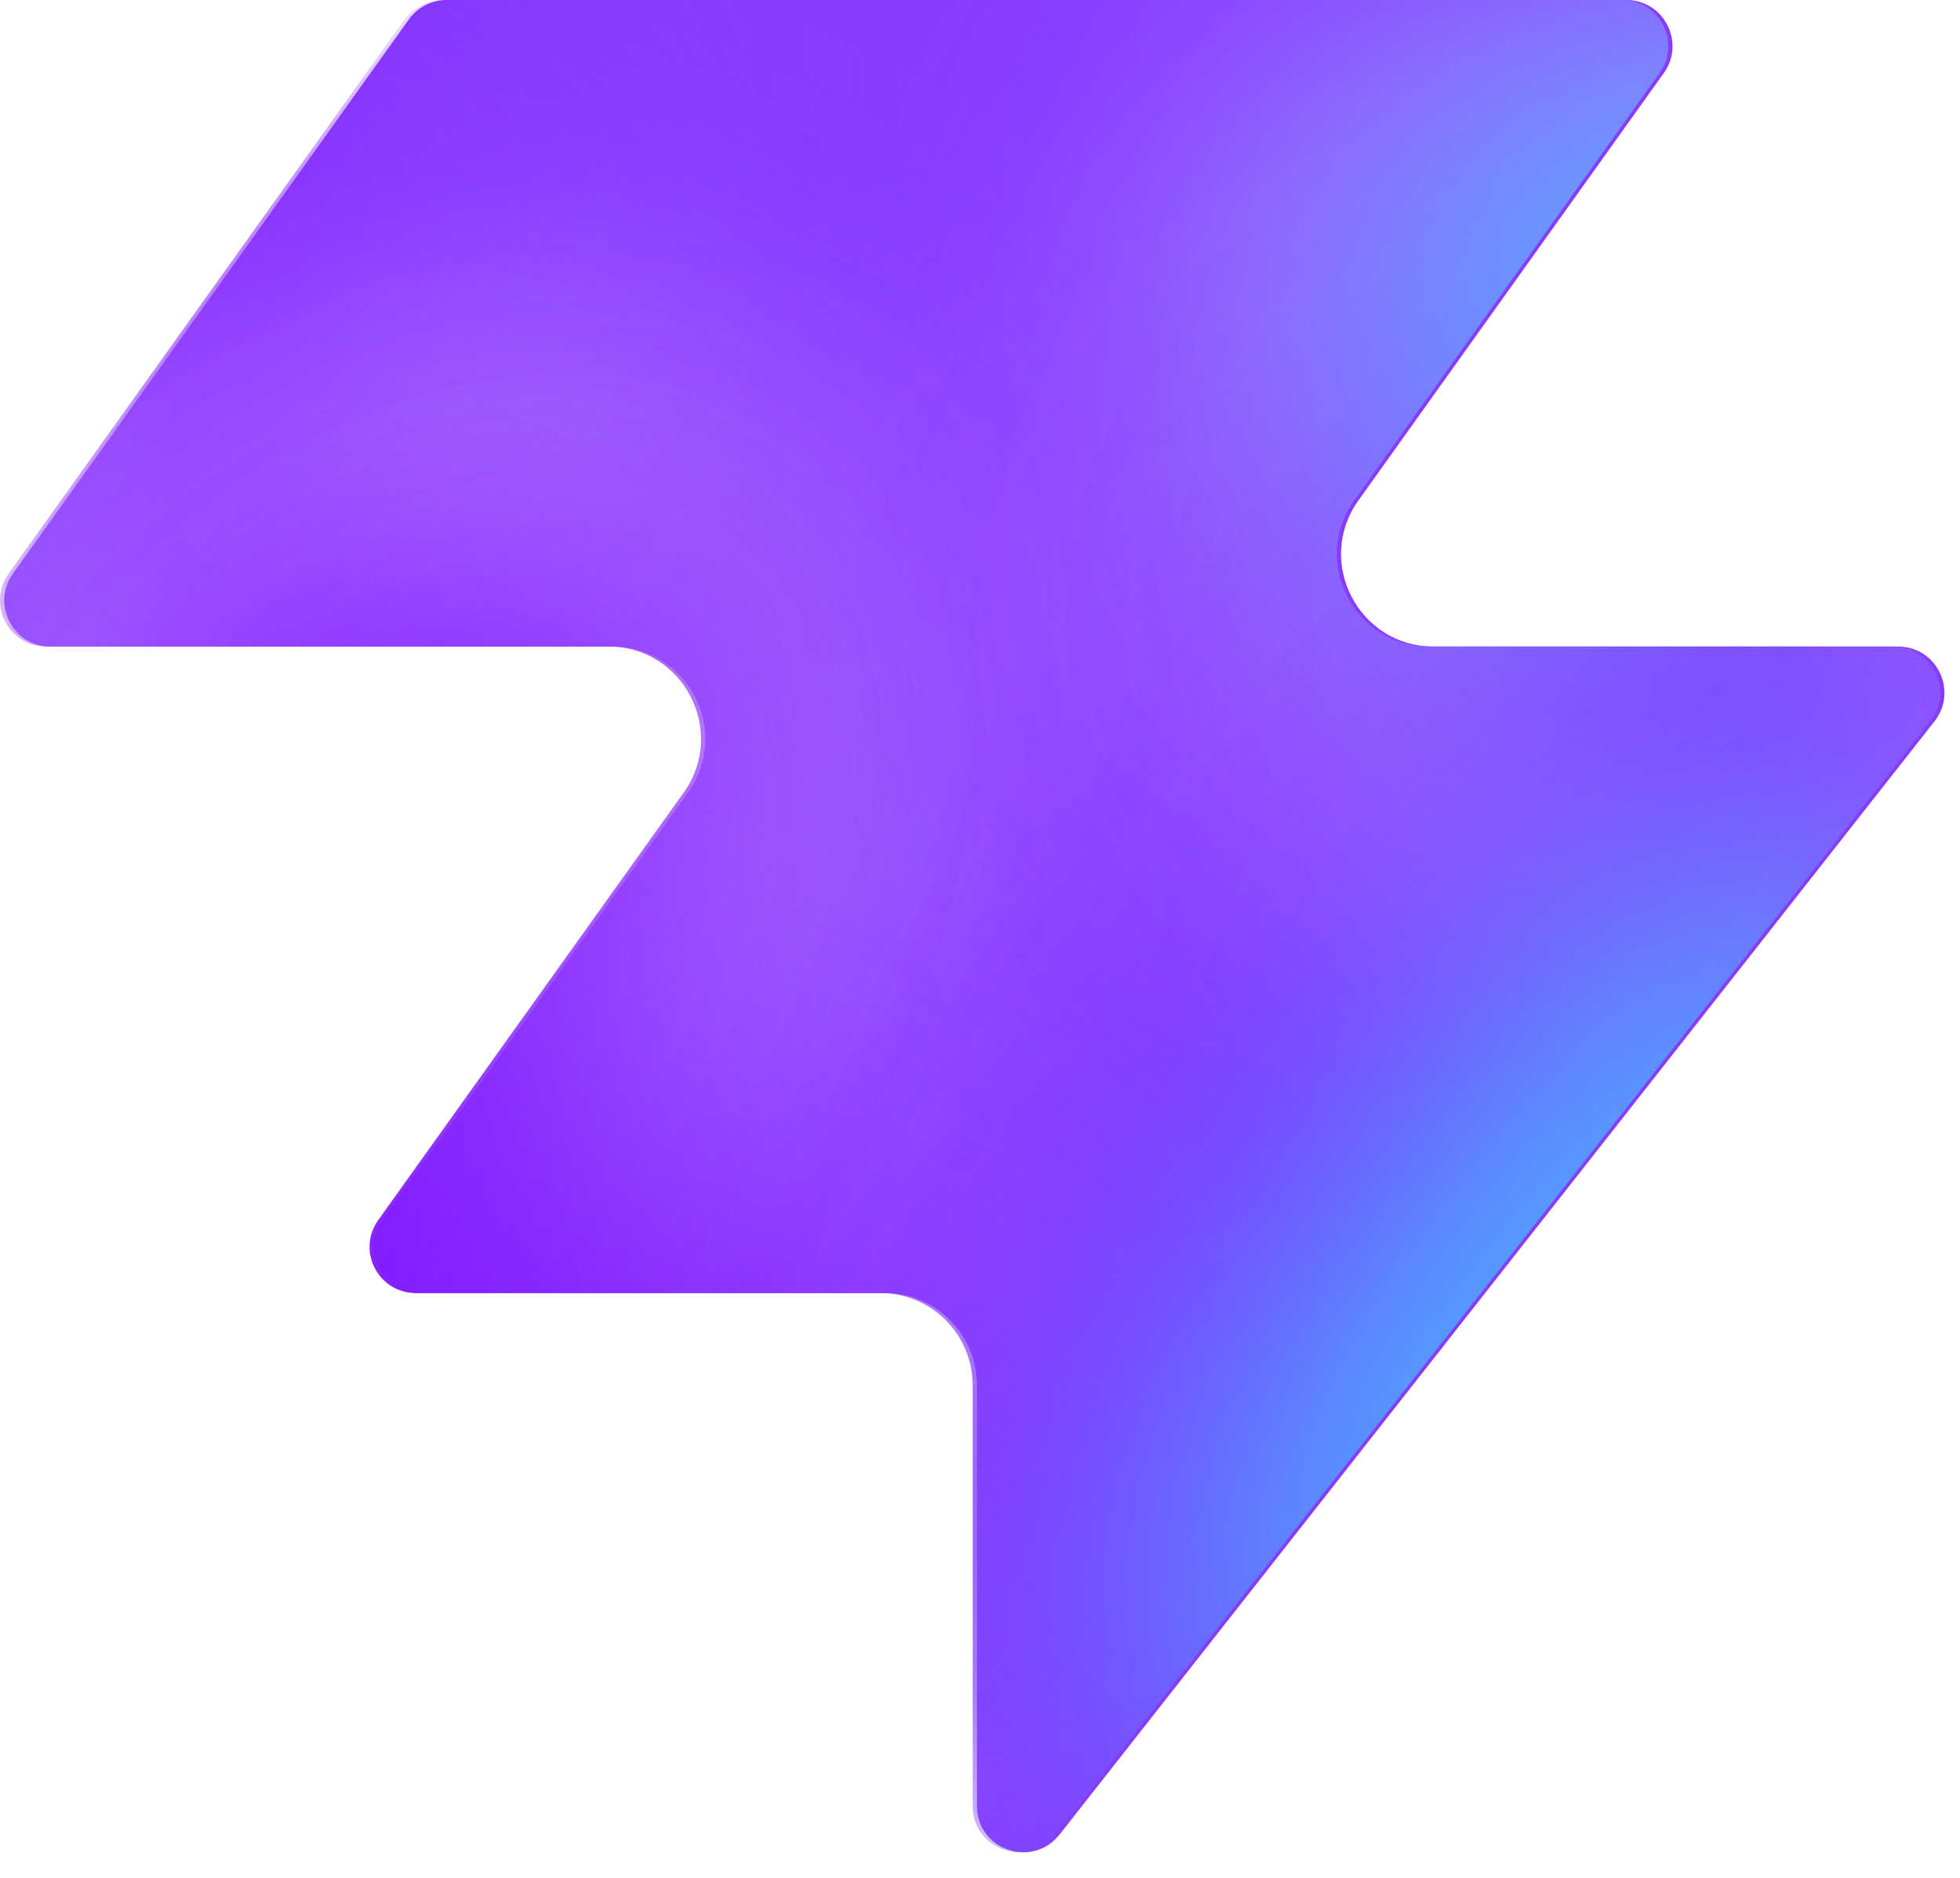
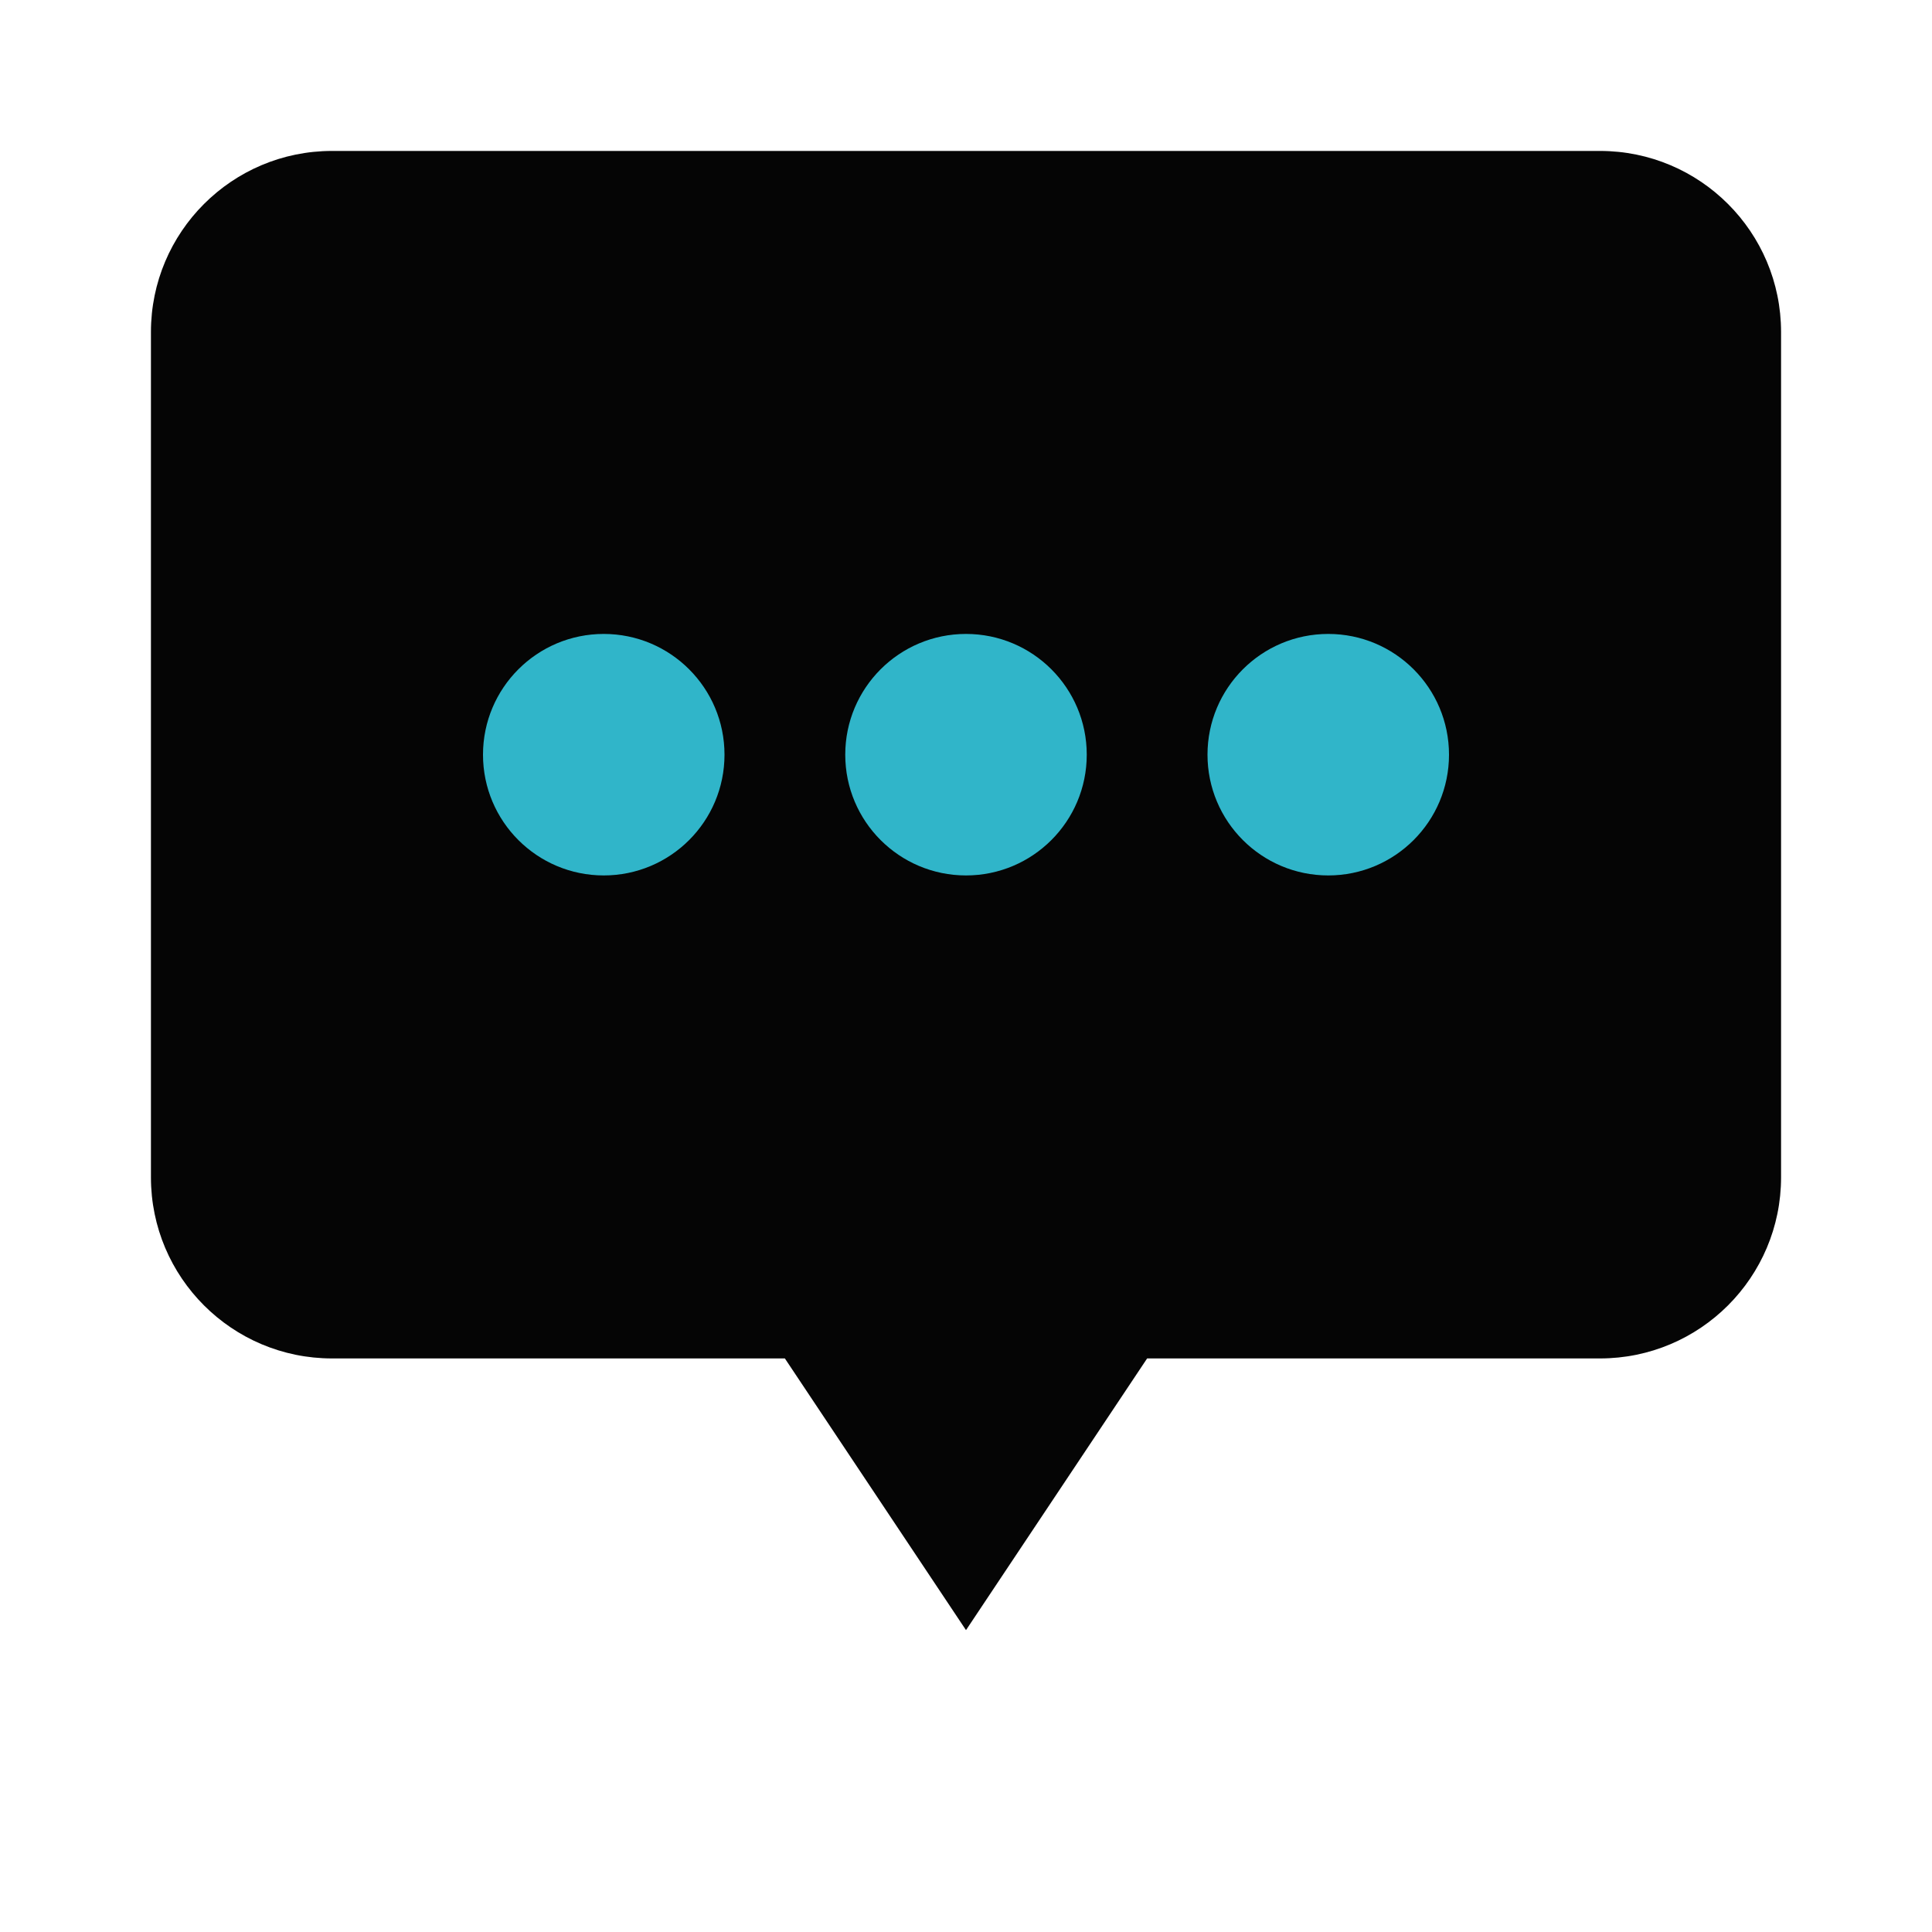
- <svg xmlns="http://www.w3.org/2000/svg" width="48" height="46" fill="none" viewBox="0 0 48 46">
-   <path fill="#863bff" d="M25.946 44.938c-.664.845-2.021.375-2.021-.698V33.937a2.26 2.26 0 0 0-2.262-2.262H10.287c-.92 0-1.456-1.04-.92-1.788l7.48-10.471c1.07-1.497 0-3.578-1.842-3.578H1.237c-.92 0-1.456-1.04-.92-1.788L10.013.474c.214-.297.556-.474.92-.474h28.894c.92 0 1.456 1.04.92 1.788l-7.48 10.471c-1.07 1.498 0 3.579 1.842 3.579h11.377c.943 0 1.473 1.088.89 1.83L25.947 44.94z" style="fill:#863bff;fill:color(display-p3 .525 .23 1);fill-opacity:1" />
-   <mask id="a" width="48" height="46" x="0" y="0" maskUnits="userSpaceOnUse" style="mask-type:alpha">
-     <path fill="#000" d="M25.842 44.938c-.664.844-2.021.375-2.021-.698V33.937a2.26 2.26 0 0 0-2.262-2.262H10.183c-.92 0-1.456-1.04-.92-1.788l7.48-10.471c1.07-1.498 0-3.579-1.842-3.579H1.133c-.92 0-1.456-1.04-.92-1.787L9.91.473c.214-.297.556-.474.92-.474h28.894c.92 0 1.456 1.04.92 1.788l-7.48 10.471c-1.07 1.498 0 3.578 1.842 3.578h11.377c.943 0 1.473 1.088.89 1.832L25.843 44.94z" style="fill:#000;fill-opacity:1" />
-   </mask>
-   <g mask="url(#a)">
-     <g filter="url(#b)">
-       <ellipse cx="5.508" cy="14.704" fill="#ede6ff" rx="5.508" ry="14.704" style="fill:#ede6ff;fill:color(display-p3 .927 .903 1);fill-opacity:1" transform="matrix(.00324 1 1 -.00324 -4.47 31.516)" />
-     </g>
-     <g filter="url(#c)">
-       <ellipse cx="10.399" cy="29.851" fill="#ede6ff" rx="10.399" ry="29.851" style="fill:#ede6ff;fill:color(display-p3 .927 .903 1);fill-opacity:1" transform="matrix(.00324 1 1 -.00324 -39.328 7.883)" />
-     </g>
-     <g filter="url(#d)">
-       <ellipse cx="5.508" cy="30.487" fill="#7e14ff" rx="5.508" ry="30.487" style="fill:#7e14ff;fill:color(display-p3 .492 .077 1);fill-opacity:1" transform="rotate(89.814 -25.913 -14.639)scale(1 -1)" />
-     </g>
-     <g filter="url(#e)">
-       <ellipse cx="5.508" cy="30.599" fill="#7e14ff" rx="5.508" ry="30.599" style="fill:#7e14ff;fill:color(display-p3 .492 .077 1);fill-opacity:1" transform="rotate(89.814 -32.644 -3.334)scale(1 -1)" />
-     </g>
-     <g filter="url(#f)">
-       <ellipse cx="5.508" cy="30.599" fill="#7e14ff" rx="5.508" ry="30.599" style="fill:#7e14ff;fill:color(display-p3 .492 .077 1);fill-opacity:1" transform="matrix(.00324 1 1 -.00324 -34.34 30.47)" />
-     </g>
-     <g filter="url(#g)">
-       <ellipse cx="14.072" cy="22.078" fill="#ede6ff" rx="14.072" ry="22.078" style="fill:#ede6ff;fill:color(display-p3 .927 .903 1);fill-opacity:1" transform="rotate(93.35 24.506 48.493)scale(-1 1)" />
-     </g>
-     <g filter="url(#h)">
-       <ellipse cx="3.47" cy="21.501" fill="#7e14ff" rx="3.47" ry="21.501" style="fill:#7e14ff;fill:color(display-p3 .492 .077 1);fill-opacity:1" transform="rotate(89.009 28.708 47.59)scale(-1 1)" />
-     </g>
-     <g filter="url(#i)">
-       <ellipse cx="3.47" cy="21.501" fill="#7e14ff" rx="3.47" ry="21.501" style="fill:#7e14ff;fill:color(display-p3 .492 .077 1);fill-opacity:1" transform="rotate(89.009 28.708 47.59)scale(-1 1)" />
-     </g>
-     <g filter="url(#j)">
-       <ellipse cx=".387" cy="8.972" fill="#7e14ff" rx="4.407" ry="29.108" style="fill:#7e14ff;fill:color(display-p3 .492 .077 1);fill-opacity:1" transform="rotate(39.51 .387 8.972)" />
-     </g>
-     <g filter="url(#k)">
-       <ellipse cx="47.523" cy="-6.092" fill="#7e14ff" rx="4.407" ry="29.108" style="fill:#7e14ff;fill:color(display-p3 .492 .077 1);fill-opacity:1" transform="rotate(37.892 47.523 -6.092)" />
-     </g>
-     <g filter="url(#l)">
-       <ellipse cx="41.412" cy="6.333" fill="#47bfff" rx="5.971" ry="9.665" style="fill:#47bfff;fill:color(display-p3 .28 .748 1);fill-opacity:1" transform="rotate(37.892 41.412 6.333)" />
-     </g>
-     <g filter="url(#m)">
-       <ellipse cx="-1.879" cy="38.332" fill="#7e14ff" rx="4.407" ry="29.108" style="fill:#7e14ff;fill:color(display-p3 .492 .077 1);fill-opacity:1" transform="rotate(37.892 -1.88 38.332)" />
-     </g>
-     <g filter="url(#n)">
-       <ellipse cx="-1.879" cy="38.332" fill="#7e14ff" rx="4.407" ry="29.108" style="fill:#7e14ff;fill:color(display-p3 .492 .077 1);fill-opacity:1" transform="rotate(37.892 -1.88 38.332)" />
-     </g>
-     <g filter="url(#o)">
-       <ellipse cx="35.651" cy="29.907" fill="#7e14ff" rx="4.407" ry="29.108" style="fill:#7e14ff;fill:color(display-p3 .492 .077 1);fill-opacity:1" transform="rotate(37.892 35.651 29.907)" />
-     </g>
-     <g filter="url(#p)">
-       <ellipse cx="38.418" cy="32.4" fill="#47bfff" rx="5.971" ry="15.297" style="fill:#47bfff;fill:color(display-p3 .28 .748 1);fill-opacity:1" transform="rotate(37.892 38.418 32.4)" />
-     </g>
-   </g>
-   <defs>
-     <filter id="b" width="60.045" height="41.654" x="-19.77" y="16.149" color-interpolation-filters="sRGB" filterUnits="userSpaceOnUse">
-       <feFlood flood-opacity="0" result="BackgroundImageFix" />
-       <feBlend in="SourceGraphic" in2="BackgroundImageFix" result="shape" />
-       <feGaussianBlur result="effect1_foregroundBlur_2002_17158" stdDeviation="7.659" />
-     </filter>
-     <filter id="c" width="90.34" height="51.437" x="-54.613" y="-7.533" color-interpolation-filters="sRGB" filterUnits="userSpaceOnUse">
-       <feFlood flood-opacity="0" result="BackgroundImageFix" />
-       <feBlend in="SourceGraphic" in2="BackgroundImageFix" result="shape" />
-       <feGaussianBlur result="effect1_foregroundBlur_2002_17158" stdDeviation="7.659" />
-     </filter>
-     <filter id="d" width="79.355" height="29.4" x="-49.64" y="2.03" color-interpolation-filters="sRGB" filterUnits="userSpaceOnUse">
-       <feFlood flood-opacity="0" result="BackgroundImageFix" />
-       <feBlend in="SourceGraphic" in2="BackgroundImageFix" result="shape" />
-       <feGaussianBlur result="effect1_foregroundBlur_2002_17158" stdDeviation="4.596" />
-     </filter>
-     <filter id="e" width="79.579" height="29.4" x="-45.045" y="20.029" color-interpolation-filters="sRGB" filterUnits="userSpaceOnUse">
-       <feFlood flood-opacity="0" result="BackgroundImageFix" />
-       <feBlend in="SourceGraphic" in2="BackgroundImageFix" result="shape" />
-       <feGaussianBlur result="effect1_foregroundBlur_2002_17158" stdDeviation="4.596" />
-     </filter>
-     <filter id="f" width="79.579" height="29.4" x="-43.513" y="21.178" color-interpolation-filters="sRGB" filterUnits="userSpaceOnUse">
-       <feFlood flood-opacity="0" result="BackgroundImageFix" />
-       <feBlend in="SourceGraphic" in2="BackgroundImageFix" result="shape" />
-       <feGaussianBlur result="effect1_foregroundBlur_2002_17158" stdDeviation="4.596" />
-     </filter>
-     <filter id="g" width="74.749" height="58.852" x="15.756" y="-17.901" color-interpolation-filters="sRGB" filterUnits="userSpaceOnUse">
-       <feFlood flood-opacity="0" result="BackgroundImageFix" />
-       <feBlend in="SourceGraphic" in2="BackgroundImageFix" result="shape" />
-       <feGaussianBlur result="effect1_foregroundBlur_2002_17158" stdDeviation="7.659" />
-     </filter>
-     <filter id="h" width="61.377" height="25.362" x="23.548" y="2.284" color-interpolation-filters="sRGB" filterUnits="userSpaceOnUse">
-       <feFlood flood-opacity="0" result="BackgroundImageFix" />
-       <feBlend in="SourceGraphic" in2="BackgroundImageFix" result="shape" />
-       <feGaussianBlur result="effect1_foregroundBlur_2002_17158" stdDeviation="4.596" />
-     </filter>
-     <filter id="i" width="61.377" height="25.362" x="23.548" y="2.284" color-interpolation-filters="sRGB" filterUnits="userSpaceOnUse">
-       <feFlood flood-opacity="0" result="BackgroundImageFix" />
-       <feBlend in="SourceGraphic" in2="BackgroundImageFix" result="shape" />
-       <feGaussianBlur result="effect1_foregroundBlur_2002_17158" stdDeviation="4.596" />
-     </filter>
-     <filter id="j" width="56.045" height="63.649" x="-27.636" y="-22.853" color-interpolation-filters="sRGB" filterUnits="userSpaceOnUse">
-       <feFlood flood-opacity="0" result="BackgroundImageFix" />
-       <feBlend in="SourceGraphic" in2="BackgroundImageFix" result="shape" />
-       <feGaussianBlur result="effect1_foregroundBlur_2002_17158" stdDeviation="4.596" />
-     </filter>
-     <filter id="k" width="54.814" height="64.646" x="20.116" y="-38.415" color-interpolation-filters="sRGB" filterUnits="userSpaceOnUse">
-       <feFlood flood-opacity="0" result="BackgroundImageFix" />
-       <feBlend in="SourceGraphic" in2="BackgroundImageFix" result="shape" />
-       <feGaussianBlur result="effect1_foregroundBlur_2002_17158" stdDeviation="4.596" />
-     </filter>
-     <filter id="l" width="33.541" height="35.313" x="24.641" y="-11.323" color-interpolation-filters="sRGB" filterUnits="userSpaceOnUse">
-       <feFlood flood-opacity="0" result="BackgroundImageFix" />
-       <feBlend in="SourceGraphic" in2="BackgroundImageFix" result="shape" />
-       <feGaussianBlur result="effect1_foregroundBlur_2002_17158" stdDeviation="4.596" />
-     </filter>
-     <filter id="m" width="54.814" height="64.646" x="-29.286" y="6.009" color-interpolation-filters="sRGB" filterUnits="userSpaceOnUse">
-       <feFlood flood-opacity="0" result="BackgroundImageFix" />
-       <feBlend in="SourceGraphic" in2="BackgroundImageFix" result="shape" />
-       <feGaussianBlur result="effect1_foregroundBlur_2002_17158" stdDeviation="4.596" />
-     </filter>
-     <filter id="n" width="54.814" height="64.646" x="-29.286" y="6.009" color-interpolation-filters="sRGB" filterUnits="userSpaceOnUse">
-       <feFlood flood-opacity="0" result="BackgroundImageFix" />
-       <feBlend in="SourceGraphic" in2="BackgroundImageFix" result="shape" />
-       <feGaussianBlur result="effect1_foregroundBlur_2002_17158" stdDeviation="4.596" />
-     </filter>
-     <filter id="o" width="54.814" height="64.646" x="8.244" y="-2.416" color-interpolation-filters="sRGB" filterUnits="userSpaceOnUse">
-       <feFlood flood-opacity="0" result="BackgroundImageFix" />
-       <feBlend in="SourceGraphic" in2="BackgroundImageFix" result="shape" />
-       <feGaussianBlur result="effect1_foregroundBlur_2002_17158" stdDeviation="4.596" />
-     </filter>
-     <filter id="p" width="39.409" height="43.623" x="18.713" y="10.588" color-interpolation-filters="sRGB" filterUnits="userSpaceOnUse">
-       <feFlood flood-opacity="0" result="BackgroundImageFix" />
-       <feBlend in="SourceGraphic" in2="BackgroundImageFix" result="shape" />
-       <feGaussianBlur result="effect1_foregroundBlur_2002_17158" stdDeviation="4.596" />
-     </filter>
-   </defs>
+ <svg xmlns="http://www.w3.org/2000/svg" viewBox="0 0 256 256">
+   <path fill="#050505" d="M 44,20 h 168 a 24,24 0 0 1 24,24 v 112 a 24,24 0 0 1 -24,24 h -60 l -24,36 l -24,-36 h -60 a 24,24 0 0 1 -24,-24 v -112 a 24,24 0 0 1 24,-24 z" />
+   <circle cx="80" cy="100" r="16" fill="#30B5C9" />
+   <circle cx="128" cy="100" r="16" fill="#30B5C9" />
+   <circle cx="176" cy="100" r="16" fill="#30B5C9" />
</svg>
